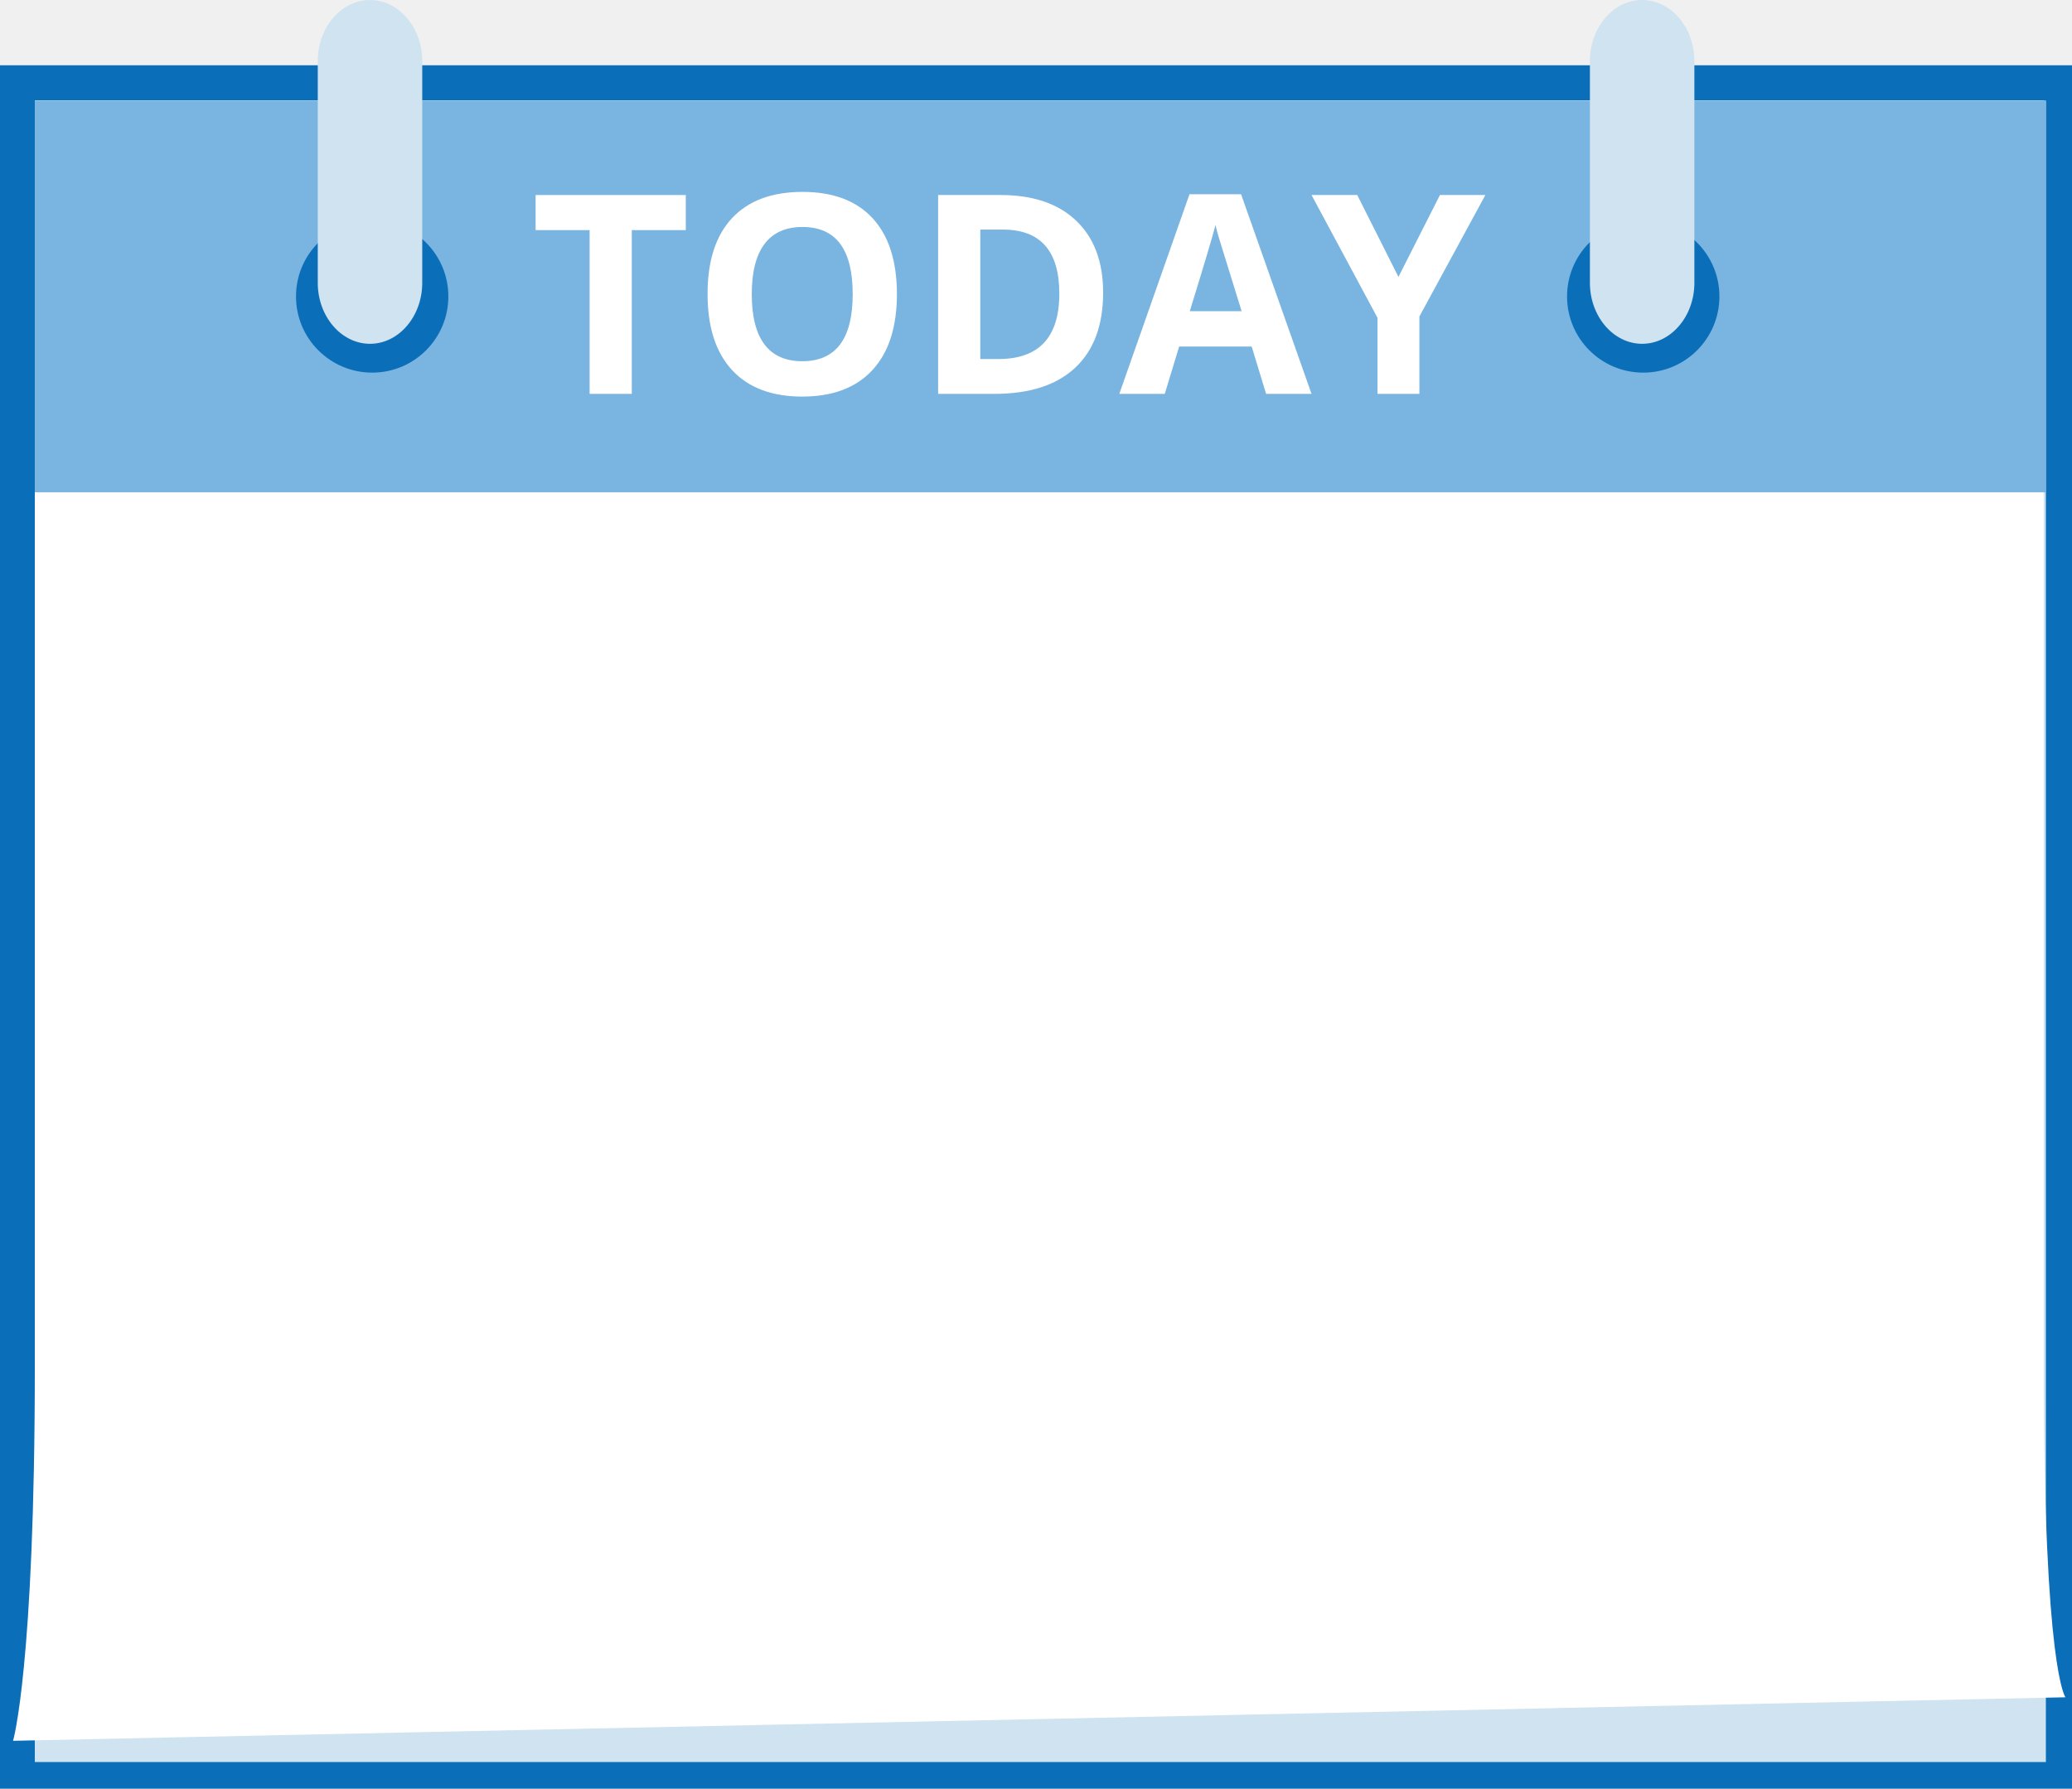
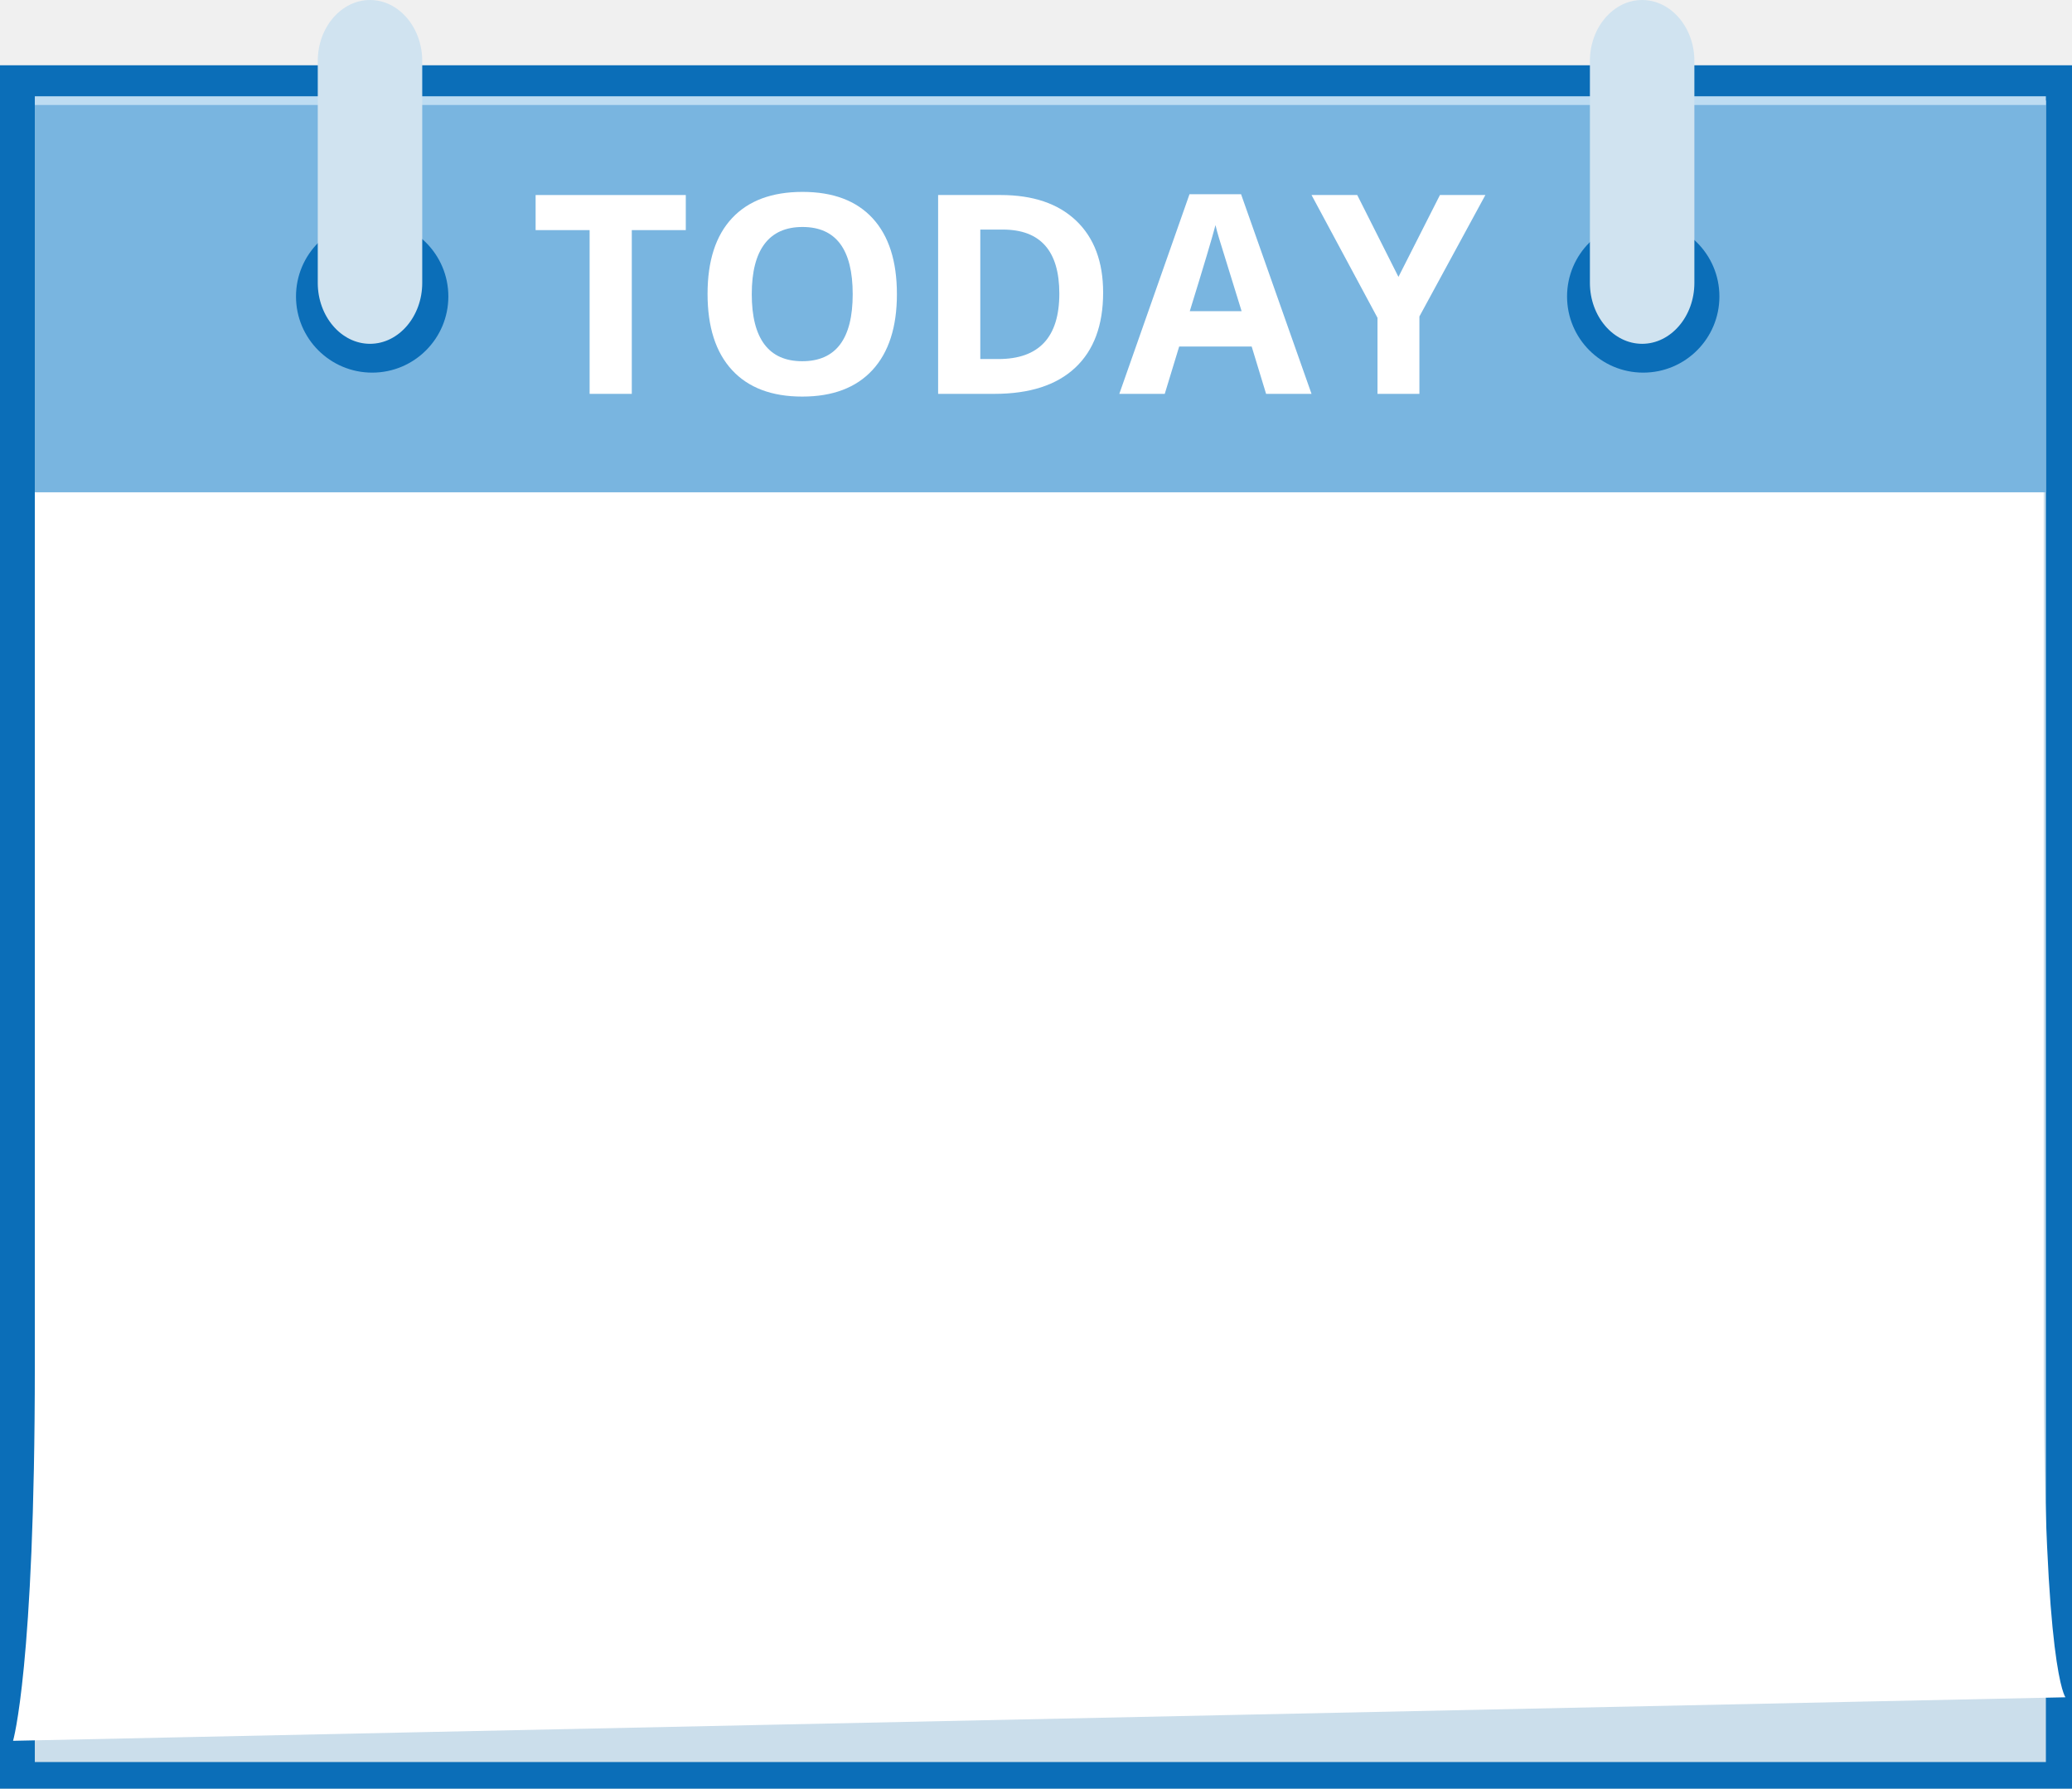
<svg xmlns="http://www.w3.org/2000/svg" version="1.1" id="Layer_1" x="0px" y="0px" width="476px" height="411px" viewBox="0 0 476 411" enable-background="new 0 0 476 411" xml:space="preserve">
  <rect y="15" fill="#0B6EB8" width="476" height="396" />
-   <rect x="8" y="23.123" fill="#D0E3F0" width="462" height="381.754" />
+   <rect x="8" y="23.123" fill="#CBDEEB" width="462" height="381.754" />
  <path fill="#FFFFFF" d="M469.5,314c0-47,0-290.877,0-290.877H290H187.5H8C8,23.123,8,267,8,314c0,69-5,86-5,86l471.5-10  C474.5,390,469.5,384,469.5,314z" />
  <rect x="8" y="23.123" fill="#79B5E0" width="462" height="90" />
  <g>
    <path fill="#FFFFFF" d="M145.141,90.5h-9.688V52.875h-12.406v-8.062h34.5v8.062h-12.406V90.5z" />
    <path fill="#FFFFFF" d="M206.047,67.594c0,7.562-1.875,13.375-5.625,17.438s-9.125,6.094-16.125,6.094s-12.375-2.031-16.125-6.094   s-5.625-9.896-5.625-17.5c0-7.604,1.88-13.411,5.641-17.422c3.76-4.01,9.151-6.016,16.172-6.016c7.021,0,12.391,2.021,16.109,6.062   C204.188,54.198,206.047,60.011,206.047,67.594z M172.703,67.594c0,5.104,0.969,8.948,2.906,11.531   c1.938,2.583,4.833,3.875,8.688,3.875c7.729,0,11.594-5.135,11.594-15.406c0-10.292-3.844-15.438-11.531-15.438   c-3.854,0-6.761,1.297-8.719,3.891C173.682,58.641,172.703,62.49,172.703,67.594z" />
    <path fill="#FFFFFF" d="M253.422,67.219c0,7.521-2.141,13.281-6.422,17.281s-10.464,6-18.547,6h-12.938V44.812h14.344   c7.458,0,13.25,1.969,17.375,5.906S253.422,60.156,253.422,67.219z M243.359,67.469c0-9.812-4.334-14.719-13-14.719h-5.156V82.5   h4.156C238.692,82.5,243.359,77.49,243.359,67.469z" />
    <path fill="#FFFFFF" d="M290.859,90.5l-3.312-10.875h-16.656L267.578,90.5h-10.438l16.125-45.875h11.844L301.297,90.5H290.859z    M285.234,71.5c-3.062-9.854-4.787-15.427-5.172-16.719c-0.386-1.292-0.662-2.312-0.828-3.062   c-0.688,2.667-2.656,9.261-5.906,19.781H285.234z" />
    <path fill="#FFFFFF" d="M321.266,63.625l9.531-18.812h10.438l-15.156,27.906V90.5h-9.625V73.031l-15.156-28.219h10.5   L321.266,63.625z" />
  </g>
  <path fill="#FFFFFF" d="M187.5,23.123" />
  <circle fill="#0B6EB8" cx="85.5" cy="68.123" r="17.5" />
  <circle fill="#0B6EB8" cx="377.5" cy="68.123" r="17.5" />
+   <line fill="none" stroke="#BDDCF2" stroke-width="2" stroke-miterlimit="10" x1="8" y1="23.123" x2="470" y2="23.123" />
  <g>
    <path fill="#D0E3F0" d="M97,14c0-7.7-5.4-14-12-14S73,6.3,73,14v51c0,7.7,5.4,14,12,14s12-6.3,12-14V14z" />
  </g>
  <g>
    <path fill="#D0E3F0" d="M389.25,14c0-7.7-5.4-14-12-14s-12,6.3-12,14v51c0,7.7,5.4,14,12,14s12-6.3,12-14V14z" />
  </g>
</svg>
